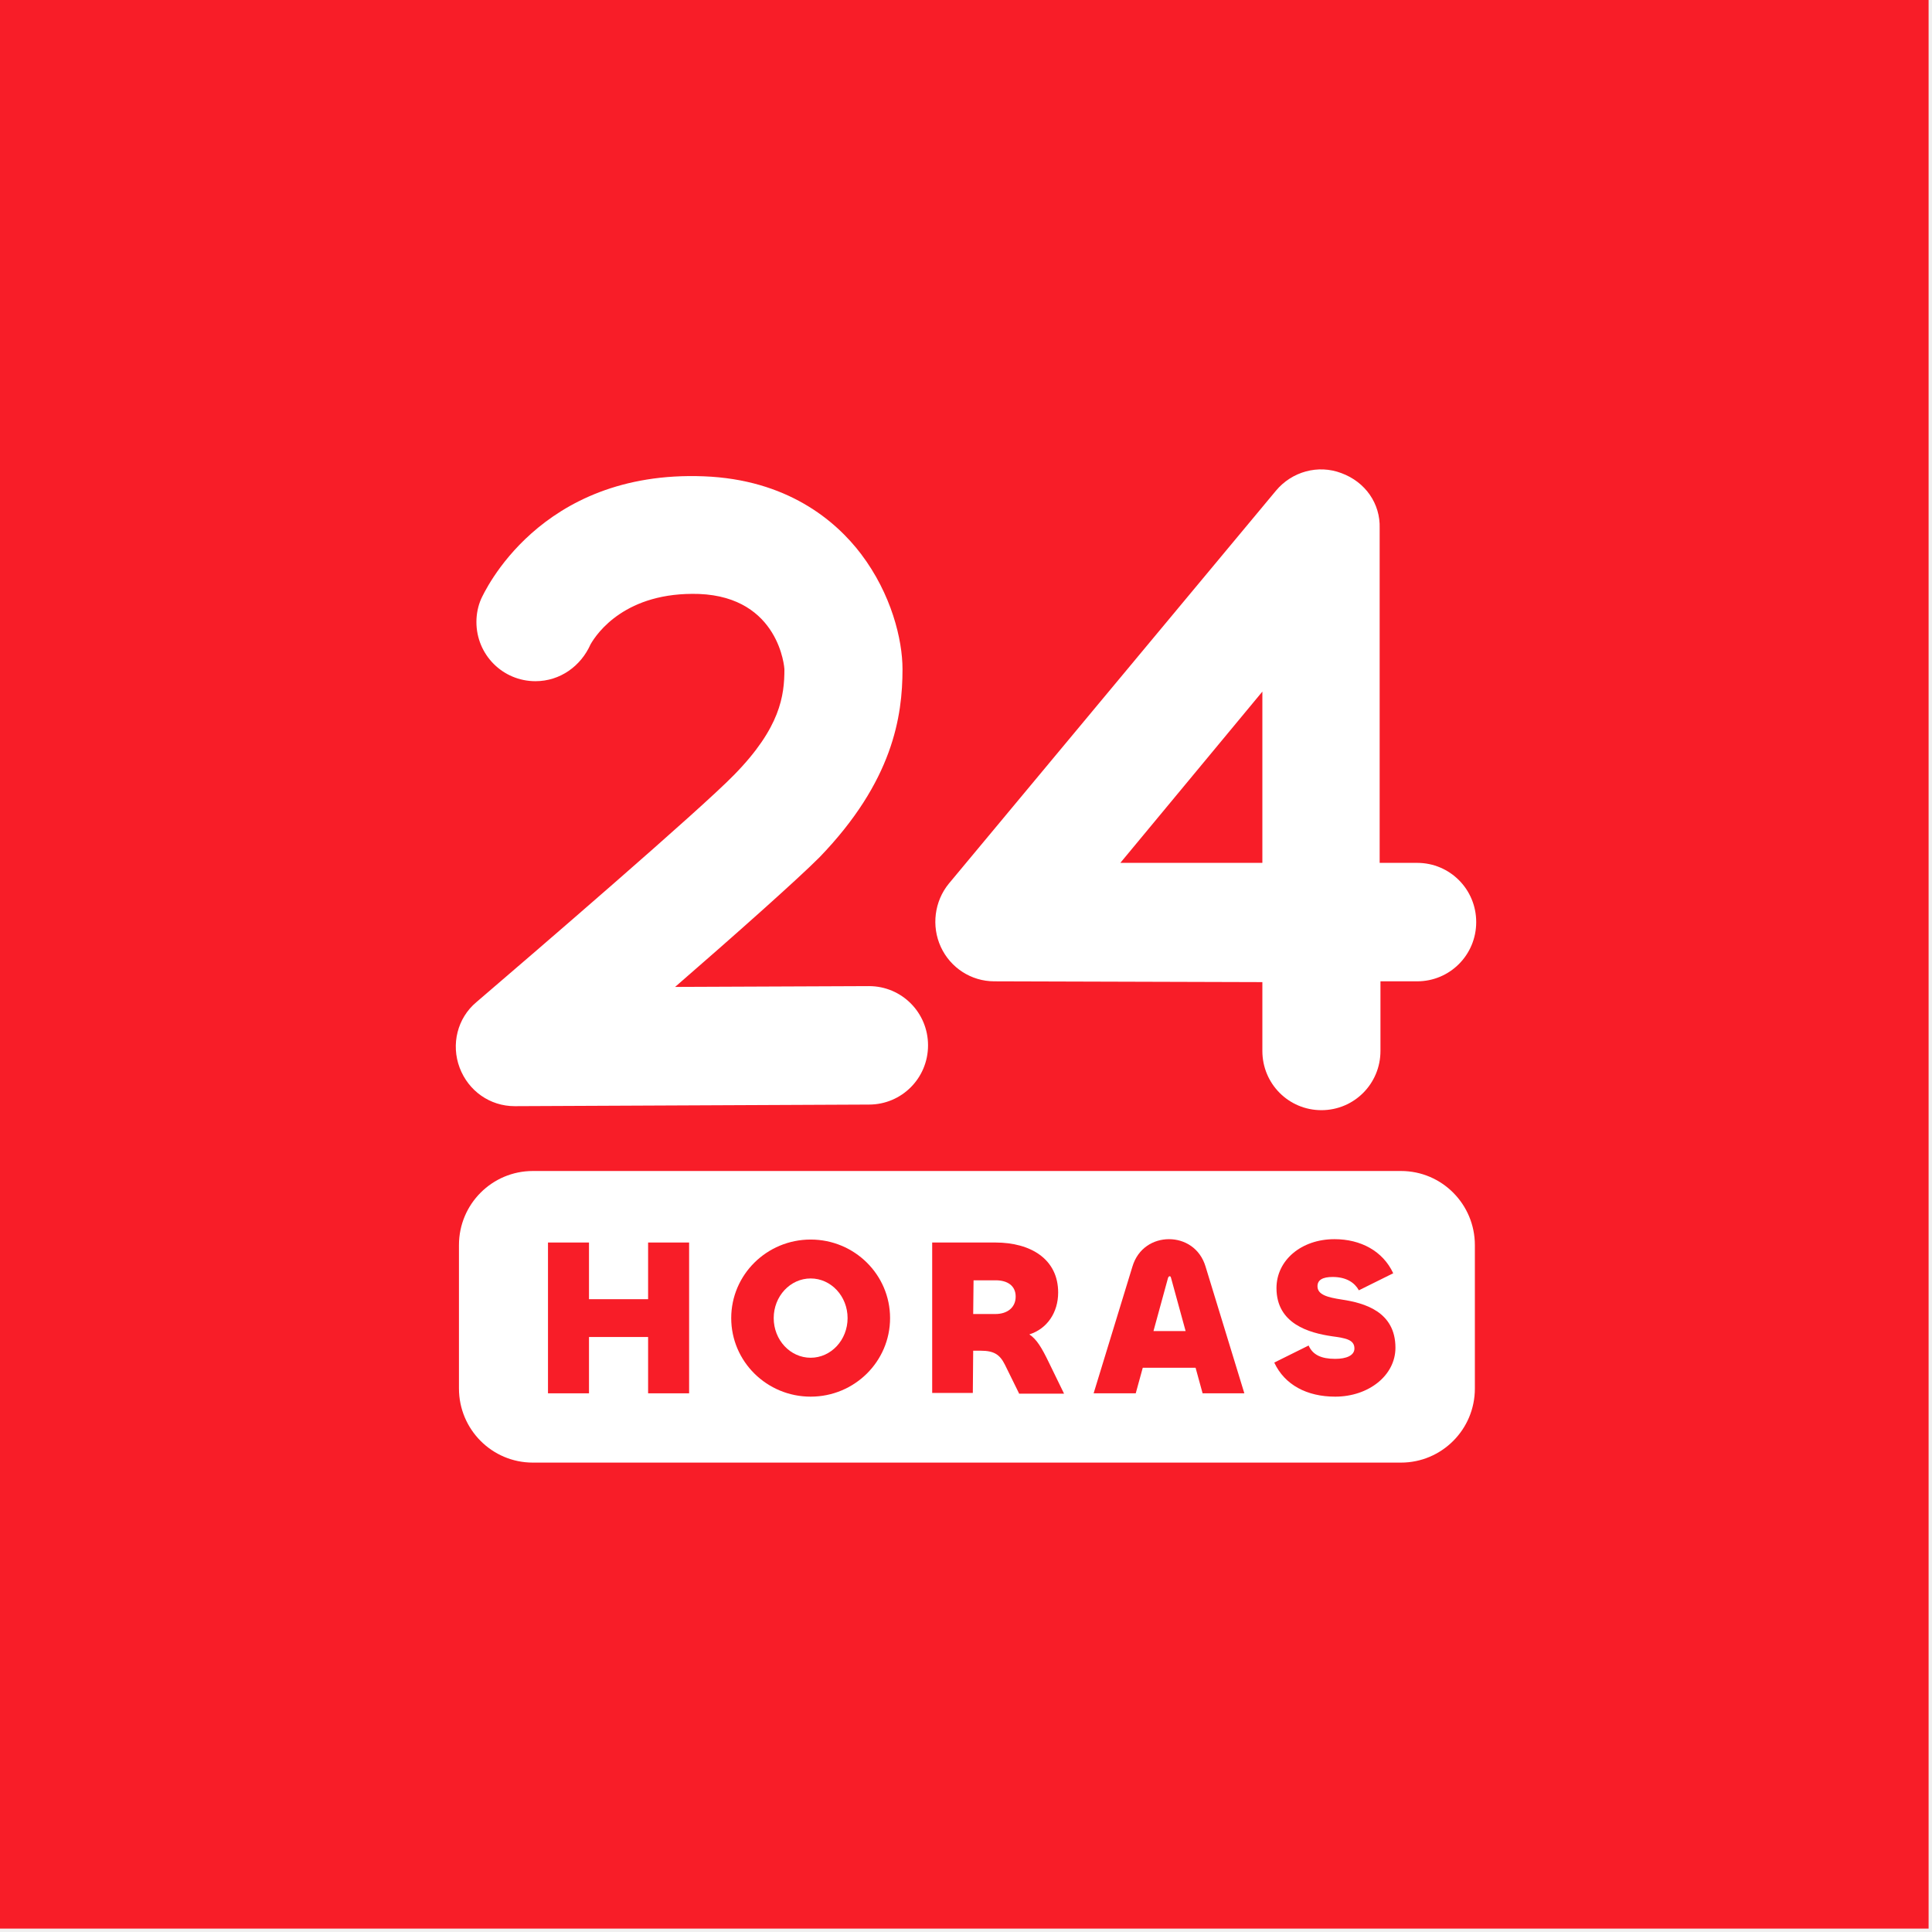
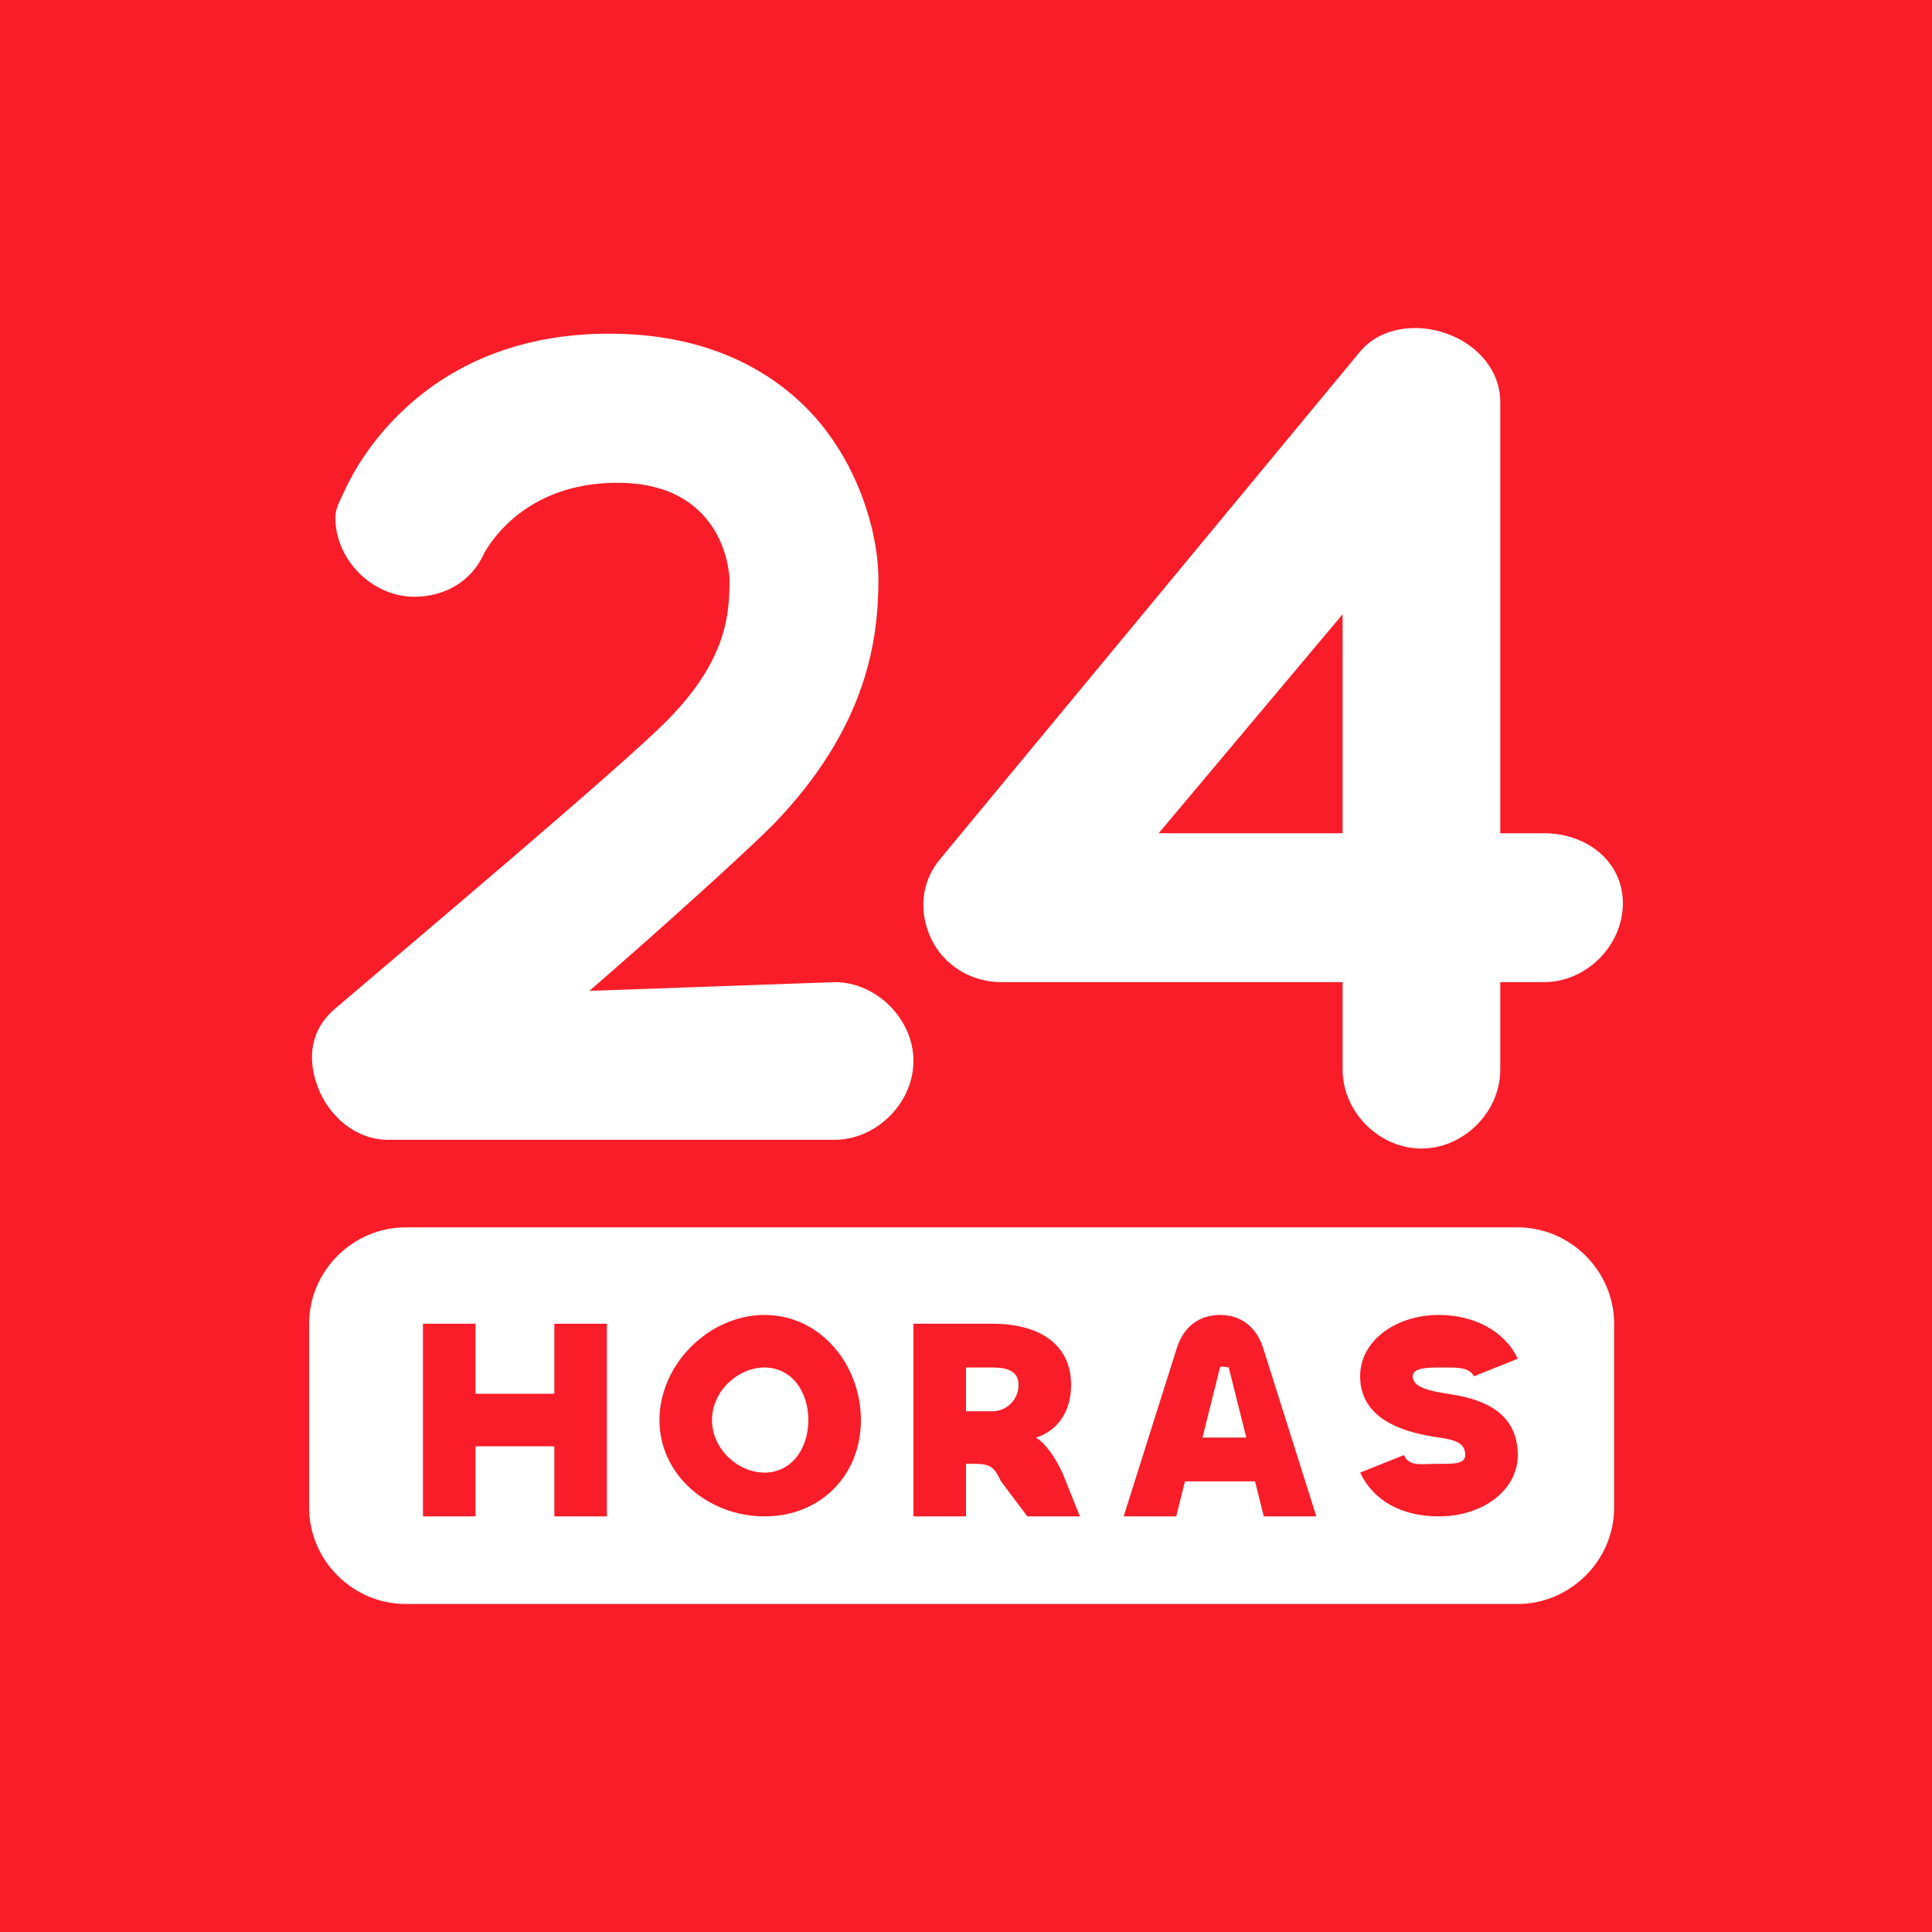
- <svg xmlns="http://www.w3.org/2000/svg" width="284" height="284" viewBox="0 0 284 284" fill="none">
-   <rect width="283.5" height="283.5" fill="#F81D28" />
-   <g clip-path="url(#clip0_16_388)">
-     <path d="M197.178 69.547C193.776 68.252 189.905 69.311 187.559 72.135L139.47 129.899C137.358 132.487 136.889 136.135 138.297 139.193C139.704 142.252 142.754 144.252 146.155 144.252L185.565 144.369V154.487C185.565 159.31 189.436 163.193 194.245 163.193C199.054 163.193 202.925 159.31 202.925 154.487V144.252H208.32C213.129 144.252 217 140.369 217 135.545C217 130.722 213.129 126.84 208.32 126.84H202.807V77.664C202.925 74.017 200.696 70.841 197.178 69.547ZM185.565 126.84H164.688L185.565 101.664V126.84Z" fill="white" />
-     <path d="M70.032 147.31C67.217 149.663 66.279 153.546 67.569 156.957C68.859 160.369 72.026 162.605 75.662 162.605L127.74 162.37C132.549 162.37 136.42 158.487 136.42 153.663C136.42 148.84 132.549 144.957 127.74 144.957L99.238 145.075C107.918 137.546 117.184 129.31 120.468 126.017C131.259 114.84 132.667 105.311 132.667 98.37C132.667 94.017 131.025 87.311 126.567 81.429C122.814 76.488 115.659 70.488 103.461 70.017C79.181 69.076 71.088 87.311 70.736 88.017C70.267 89.076 70.032 90.252 70.032 91.429C70.032 96.252 73.903 100.134 78.712 100.134C82.348 100.134 85.397 97.899 86.805 94.723C87.743 93.076 91.966 86.958 102.757 87.311C114.604 87.782 115.307 98.252 115.307 98.37C115.307 102.252 114.721 106.958 107.918 113.899C102.874 119.075 78.829 139.781 70.032 147.31Z" fill="white" />
-     <path d="M205.942 172.134H78.327C72.353 172.134 67.466 176.982 67.466 183.027V204.107C67.466 210.098 72.299 215 78.327 215H205.942C211.915 215 216.803 210.152 216.803 204.107V183.027C216.803 177.037 211.969 172.134 205.942 172.134Z" fill="white" />
-     <path d="M176.78 204.815L175.748 201.057H167.983L166.951 204.815H160.761L166.463 186.187C167.277 183.463 169.558 182.156 171.839 182.156C174.12 182.156 176.401 183.463 177.215 186.187L182.917 204.815H176.78Z" fill="#F81D28" />
-     <path d="M149.791 204.815L147.727 200.621C146.967 199.095 146.098 198.551 144.143 198.551H143.057L143.003 204.76H137.029V182.647H146.316C151.528 182.647 155.547 185.098 155.547 189.999C155.547 192.941 153.918 195.337 151.311 196.155C152.397 196.863 153.157 198.17 154.135 200.185L156.416 204.869H149.791V204.815Z" fill="#F81D28" />
-     <path d="M119.164 205.305C125.612 205.305 130.839 200.135 130.839 193.758C130.839 187.38 125.612 182.211 119.164 182.211C112.716 182.211 107.488 187.38 107.488 193.758C107.488 200.135 112.716 205.305 119.164 205.305Z" fill="#F81D28" />
-     <path d="M146.369 188.202H143.111L143.057 193.158H146.315C148.107 193.158 149.302 192.178 149.302 190.599C149.302 188.965 148.053 188.202 146.369 188.202Z" fill="white" />
-     <path d="M119.164 199.586C122.163 199.586 124.594 196.977 124.594 193.758C124.594 190.539 122.163 187.93 119.164 187.93C116.165 187.93 113.733 190.539 113.733 193.758C113.733 196.977 116.165 199.586 119.164 199.586Z" fill="white" />
-     <path d="M171.947 187.603C171.838 187.603 171.73 187.712 171.676 187.93L169.558 195.665H174.283L172.164 187.93C172.11 187.712 172.056 187.603 171.947 187.603Z" fill="white" />
-     <path d="M101.298 204.815H95.27V196.536H86.581V204.815H80.554V182.647H86.581V190.98H95.27V182.647H101.298V204.815Z" fill="#F81D28" />
-     <path d="M196.275 205.305C192.093 205.305 188.835 203.562 187.314 200.294L192.365 197.788C192.962 199.15 194.211 199.75 196.275 199.75C197.904 199.75 199.098 199.259 199.098 198.224C199.098 196.917 197.795 196.699 195.786 196.427C192.473 195.936 187.64 194.629 187.64 189.346C187.64 185.261 191.279 182.156 196.166 182.156C200.021 182.156 203.28 183.899 204.801 187.167L199.75 189.673C199.153 188.583 197.958 187.712 195.895 187.712C194.429 187.712 193.668 188.148 193.668 189.074C193.668 190.327 195.135 190.708 197.252 191.035C200.511 191.525 205.127 192.778 205.127 198.115C205.127 202.201 201.162 205.305 196.275 205.305Z" fill="#F81D28" />
-   </g>
-   <defs>
-     <clipPath id="clip0_16_388">
-       <rect width="150" height="146" fill="white" transform="translate(67 69)" />
-     </clipPath>
-   </defs>
+ <svg xmlns="http://www.w3.org/2000/svg" width="250" height="250" viewBox="0 0 250 250" fill="none">
+   <rect width="250" height="250" fill="#F81D28" />
+   <path d="M187.333 43.22C183.455 41.757 178.675 42.293 176 45.487L121.6 111.22C119.192 114.147 118.862 117.961 120.467 121.42C122.072 124.88 125.654 127.087 129.533 127.087H173.733V138.42C173.733 143.875 178.449 148.62 183.933 148.62C189.417 148.62 194.133 143.875 194.133 138.42V127.087H199.8C205.284 127.087 210 122.343 210 116.887C210 111.432 205.284 107.82 199.8 107.82H194.133V52.287C194.267 48.162 191.346 44.684 187.333 43.22ZM173.733 107.82H149.933L173.733 79.487V107.82Z" fill="white" />
+   <path d="M43.4 130.487C40.229 133.135 39.68 136.846 41.133 140.687C42.587 144.527 46.104 147.487 50.2 147.487H108C113.417 147.487 118.2 142.717 118.2 137.287C118.2 131.857 113.417 127.087 108 127.087L76.267 128.22C86.044 119.744 96.367 110.394 100.067 106.687C112.222 94.105 113.667 82.767 113.667 74.953C113.667 70.053 111.888 62.309 106.867 55.687C102.639 50.124 94.541 43.75 80.8 43.22C53.45 42.16 44.929 62.825 44.533 63.62C44.005 64.812 43.4 65.696 43.4 67.02C43.4 72.45 48.183 77.22 53.6 77.22C57.696 77.22 61.081 75.129 62.667 71.553C63.724 69.699 68.644 62.089 80.8 62.487C94.145 63.016 94.4 74.821 94.4 74.953C94.4 79.323 94.129 85.273 86.467 93.087C80.785 98.914 53.31 122.011 43.4 130.487Z" fill="white" />
+   <path d="M196.4 158.82H52.467C45.712 158.82 40 164.414 40 171.287V195.087C40 201.898 45.651 207.553 52.467 207.553H196.4C203.154 207.553 208.867 201.959 208.867 195.087V171.287C208.867 164.476 203.216 158.82 196.4 158.82Z" fill="white" />
+   <path d="M163.533 196.22L162.4 191.687H153.333L152.2 196.22H145.4L152.2 174.687C153.116 171.554 155.299 170.154 157.867 170.154C160.433 170.154 162.617 171.554 163.533 174.687L170.333 196.22H163.533Z" fill="#F81D28" />
+   <path d="M132.933 196.22L129.533 191.687C128.689 189.975 128.305 189.42 126.133 189.42H125V196.22H118.2V171.287H128.4C134.19 171.287 138.6 173.721 138.6 179.22C138.6 182.521 136.962 185.103 134.067 186.02C135.273 186.815 136.381 188.293 137.467 190.554L139.733 196.22H132.933V196.22Z" fill="#F81D28" />
+   <path d="M98.933 196.22C106.131 196.22 111.4 190.952 111.4 183.754C111.4 176.555 106.131 170.154 98.933 170.154C91.735 170.154 85.333 176.555 85.333 183.754C85.333 190.952 91.735 196.22 98.933 196.22Z" fill="#F81D28" />
+   <path d="M128.4 176.954H125V182.62H128.4C130.351 182.62 131.8 181.026 131.8 179.22C131.8 177.352 130.233 176.954 128.4 176.954Z" fill="white" />
+   <path d="M98.933 190.554C102.376 190.554 104.6 187.509 104.6 183.754C104.6 179.998 102.376 176.954 98.933 176.954C95.491 176.954 92.133 179.998 92.133 183.754C92.133 187.509 95.491 190.554 98.933 190.554Z" fill="white" />
+   <path d="M159 176.954C158.869 176.954 157.932 176.709 157.867 176.954L155.6 186.02H161.267L159 176.954C158.936 176.709 159.13 176.954 159 176.954Z" fill="white" />
+   <path d="M78.533 196.22H71.733V187.154H61.533V196.22H54.733V171.287H61.533V180.354H71.733V171.287H78.533V196.22Z" fill="#F81D28" />
+   <path d="M186.2 196.22C181.411 196.22 177.742 194.234 176 190.554L181.667 188.287C182.351 189.821 183.836 189.42 186.2 189.42C188.066 189.42 189.6 189.452 189.6 188.287C189.6 186.815 188.501 186.327 186.2 186.02C182.407 185.468 176 184.035 176 178.087C176 173.487 180.602 170.154 186.2 170.154C190.615 170.154 194.658 172.14 196.4 175.82L190.733 178.087C190.049 176.86 188.563 176.954 186.2 176.954C184.521 176.954 182.8 177.044 182.8 178.087C182.8 179.497 184.908 179.985 187.333 180.354C191.065 180.905 196.4 182.277 196.4 188.287C196.4 192.887 191.797 196.22 186.2 196.22Z" fill="#F81D28" />
</svg>
